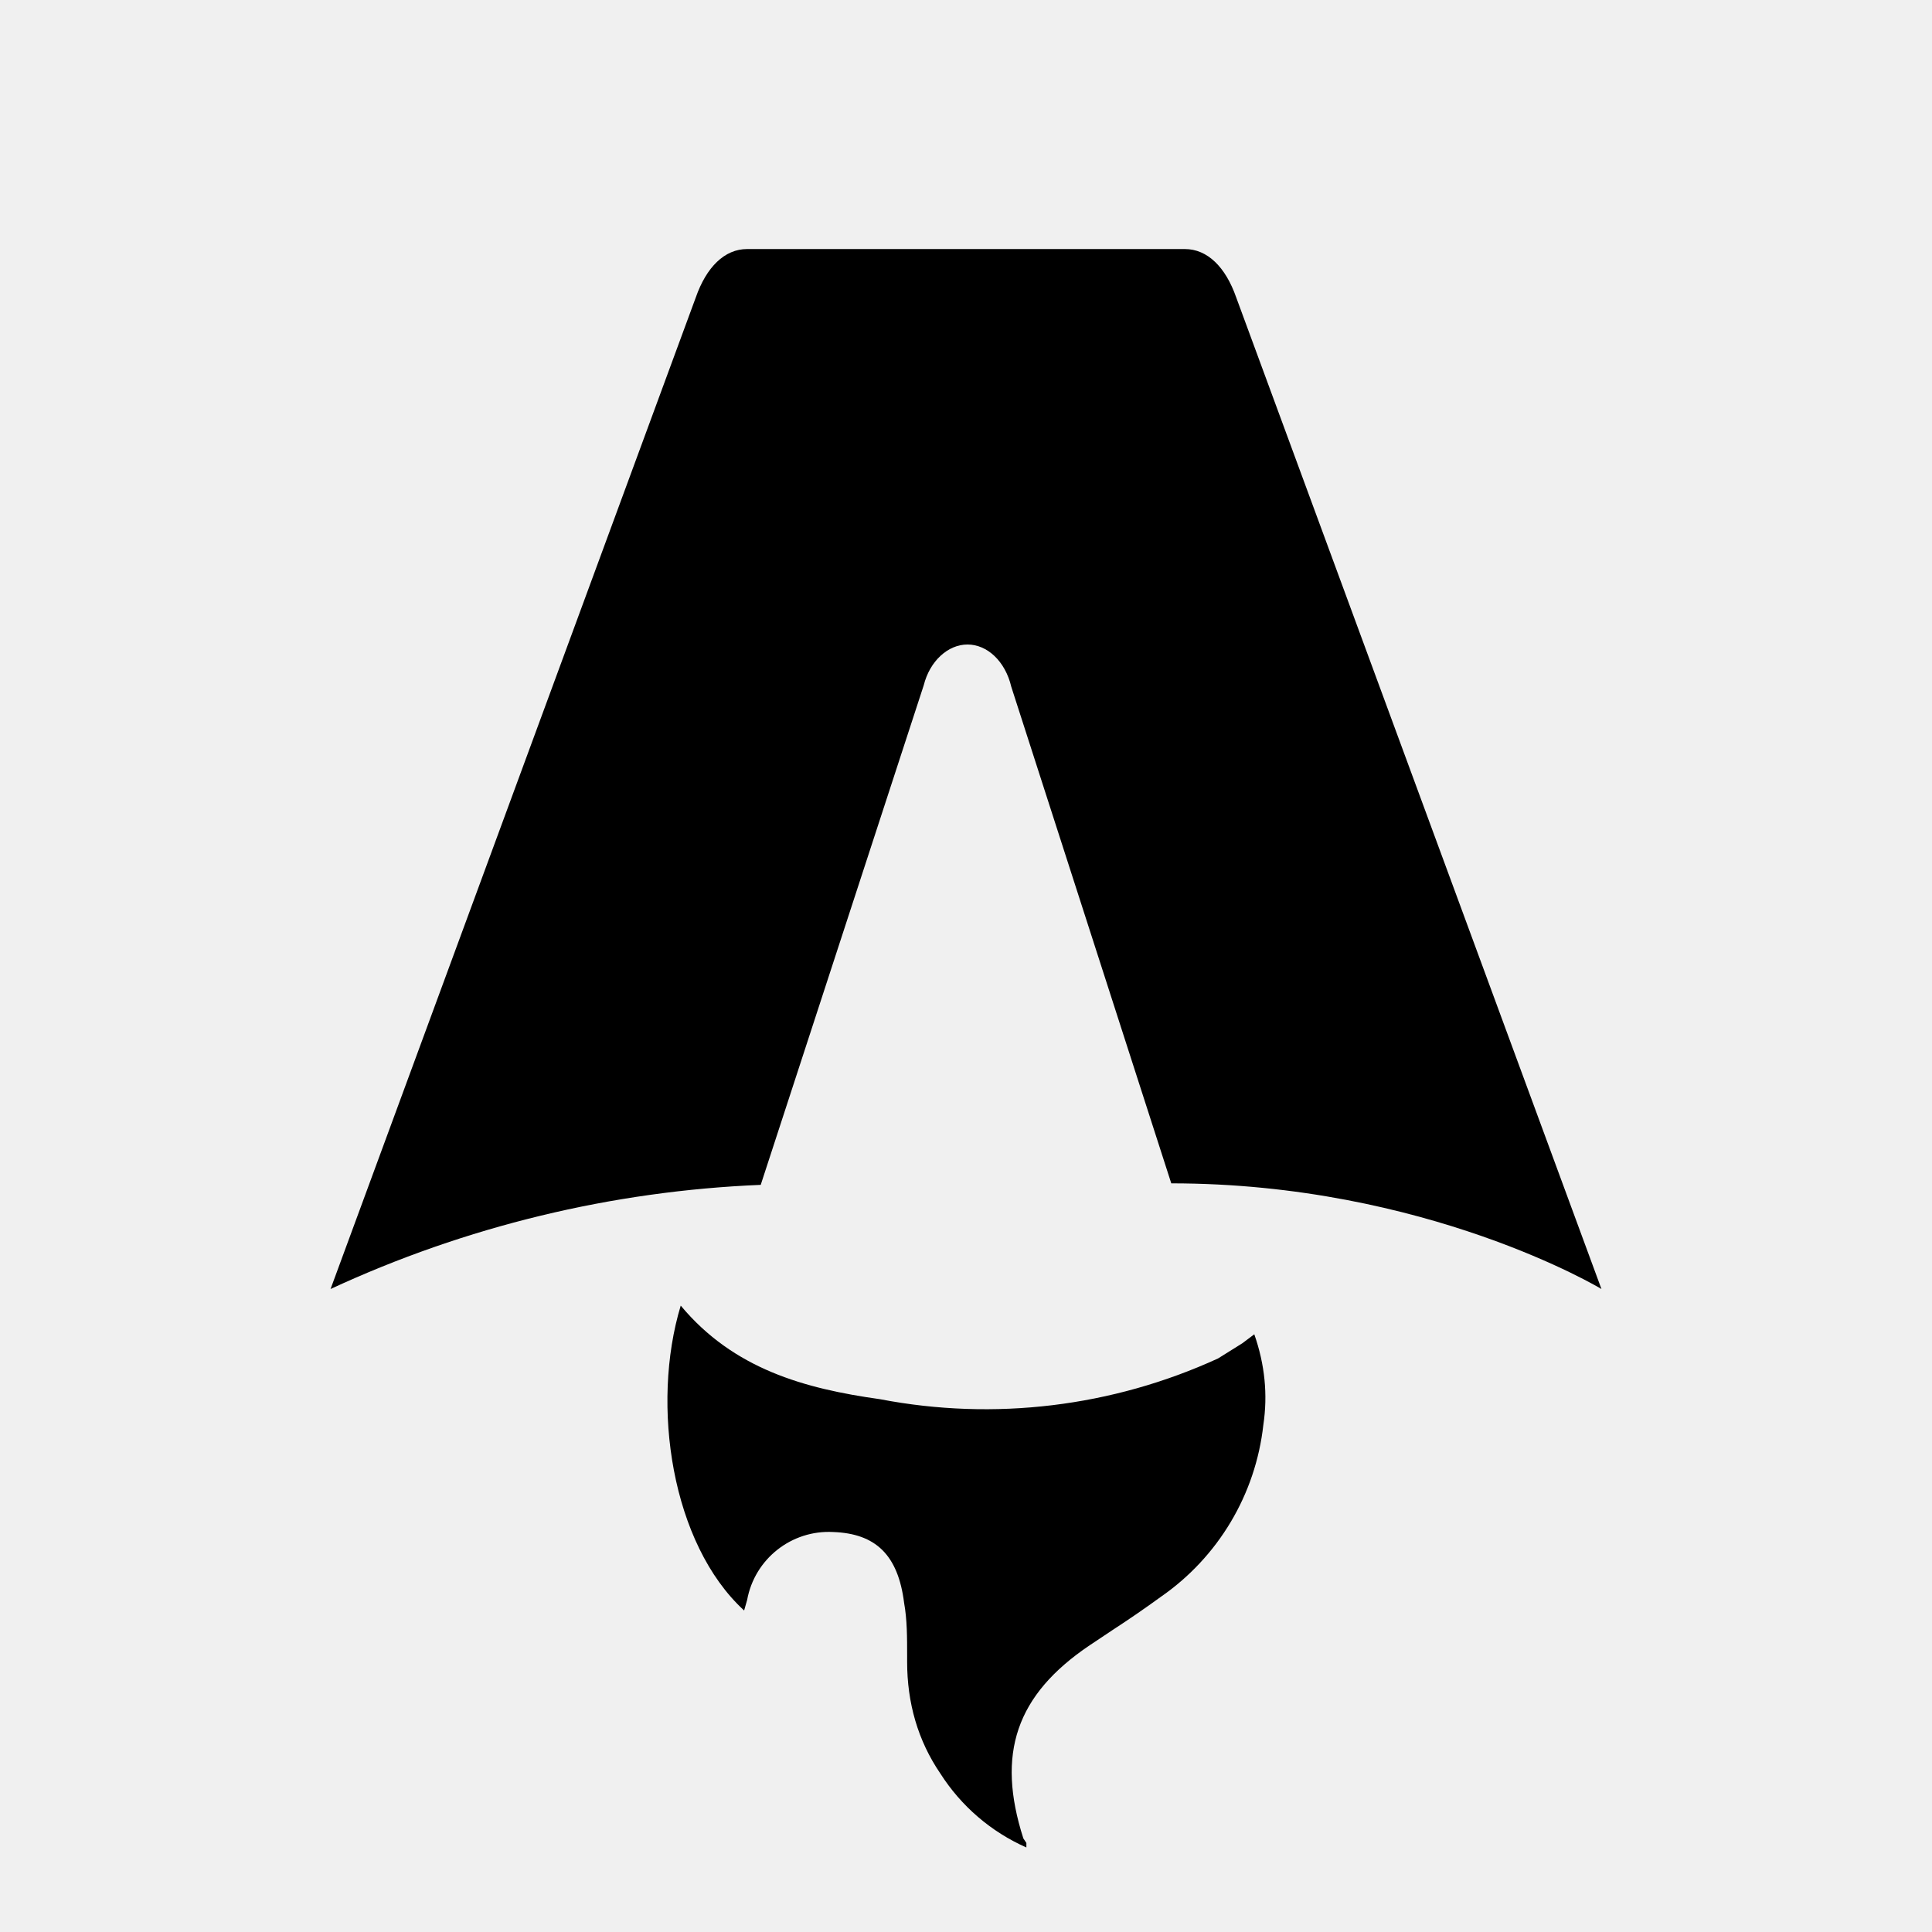
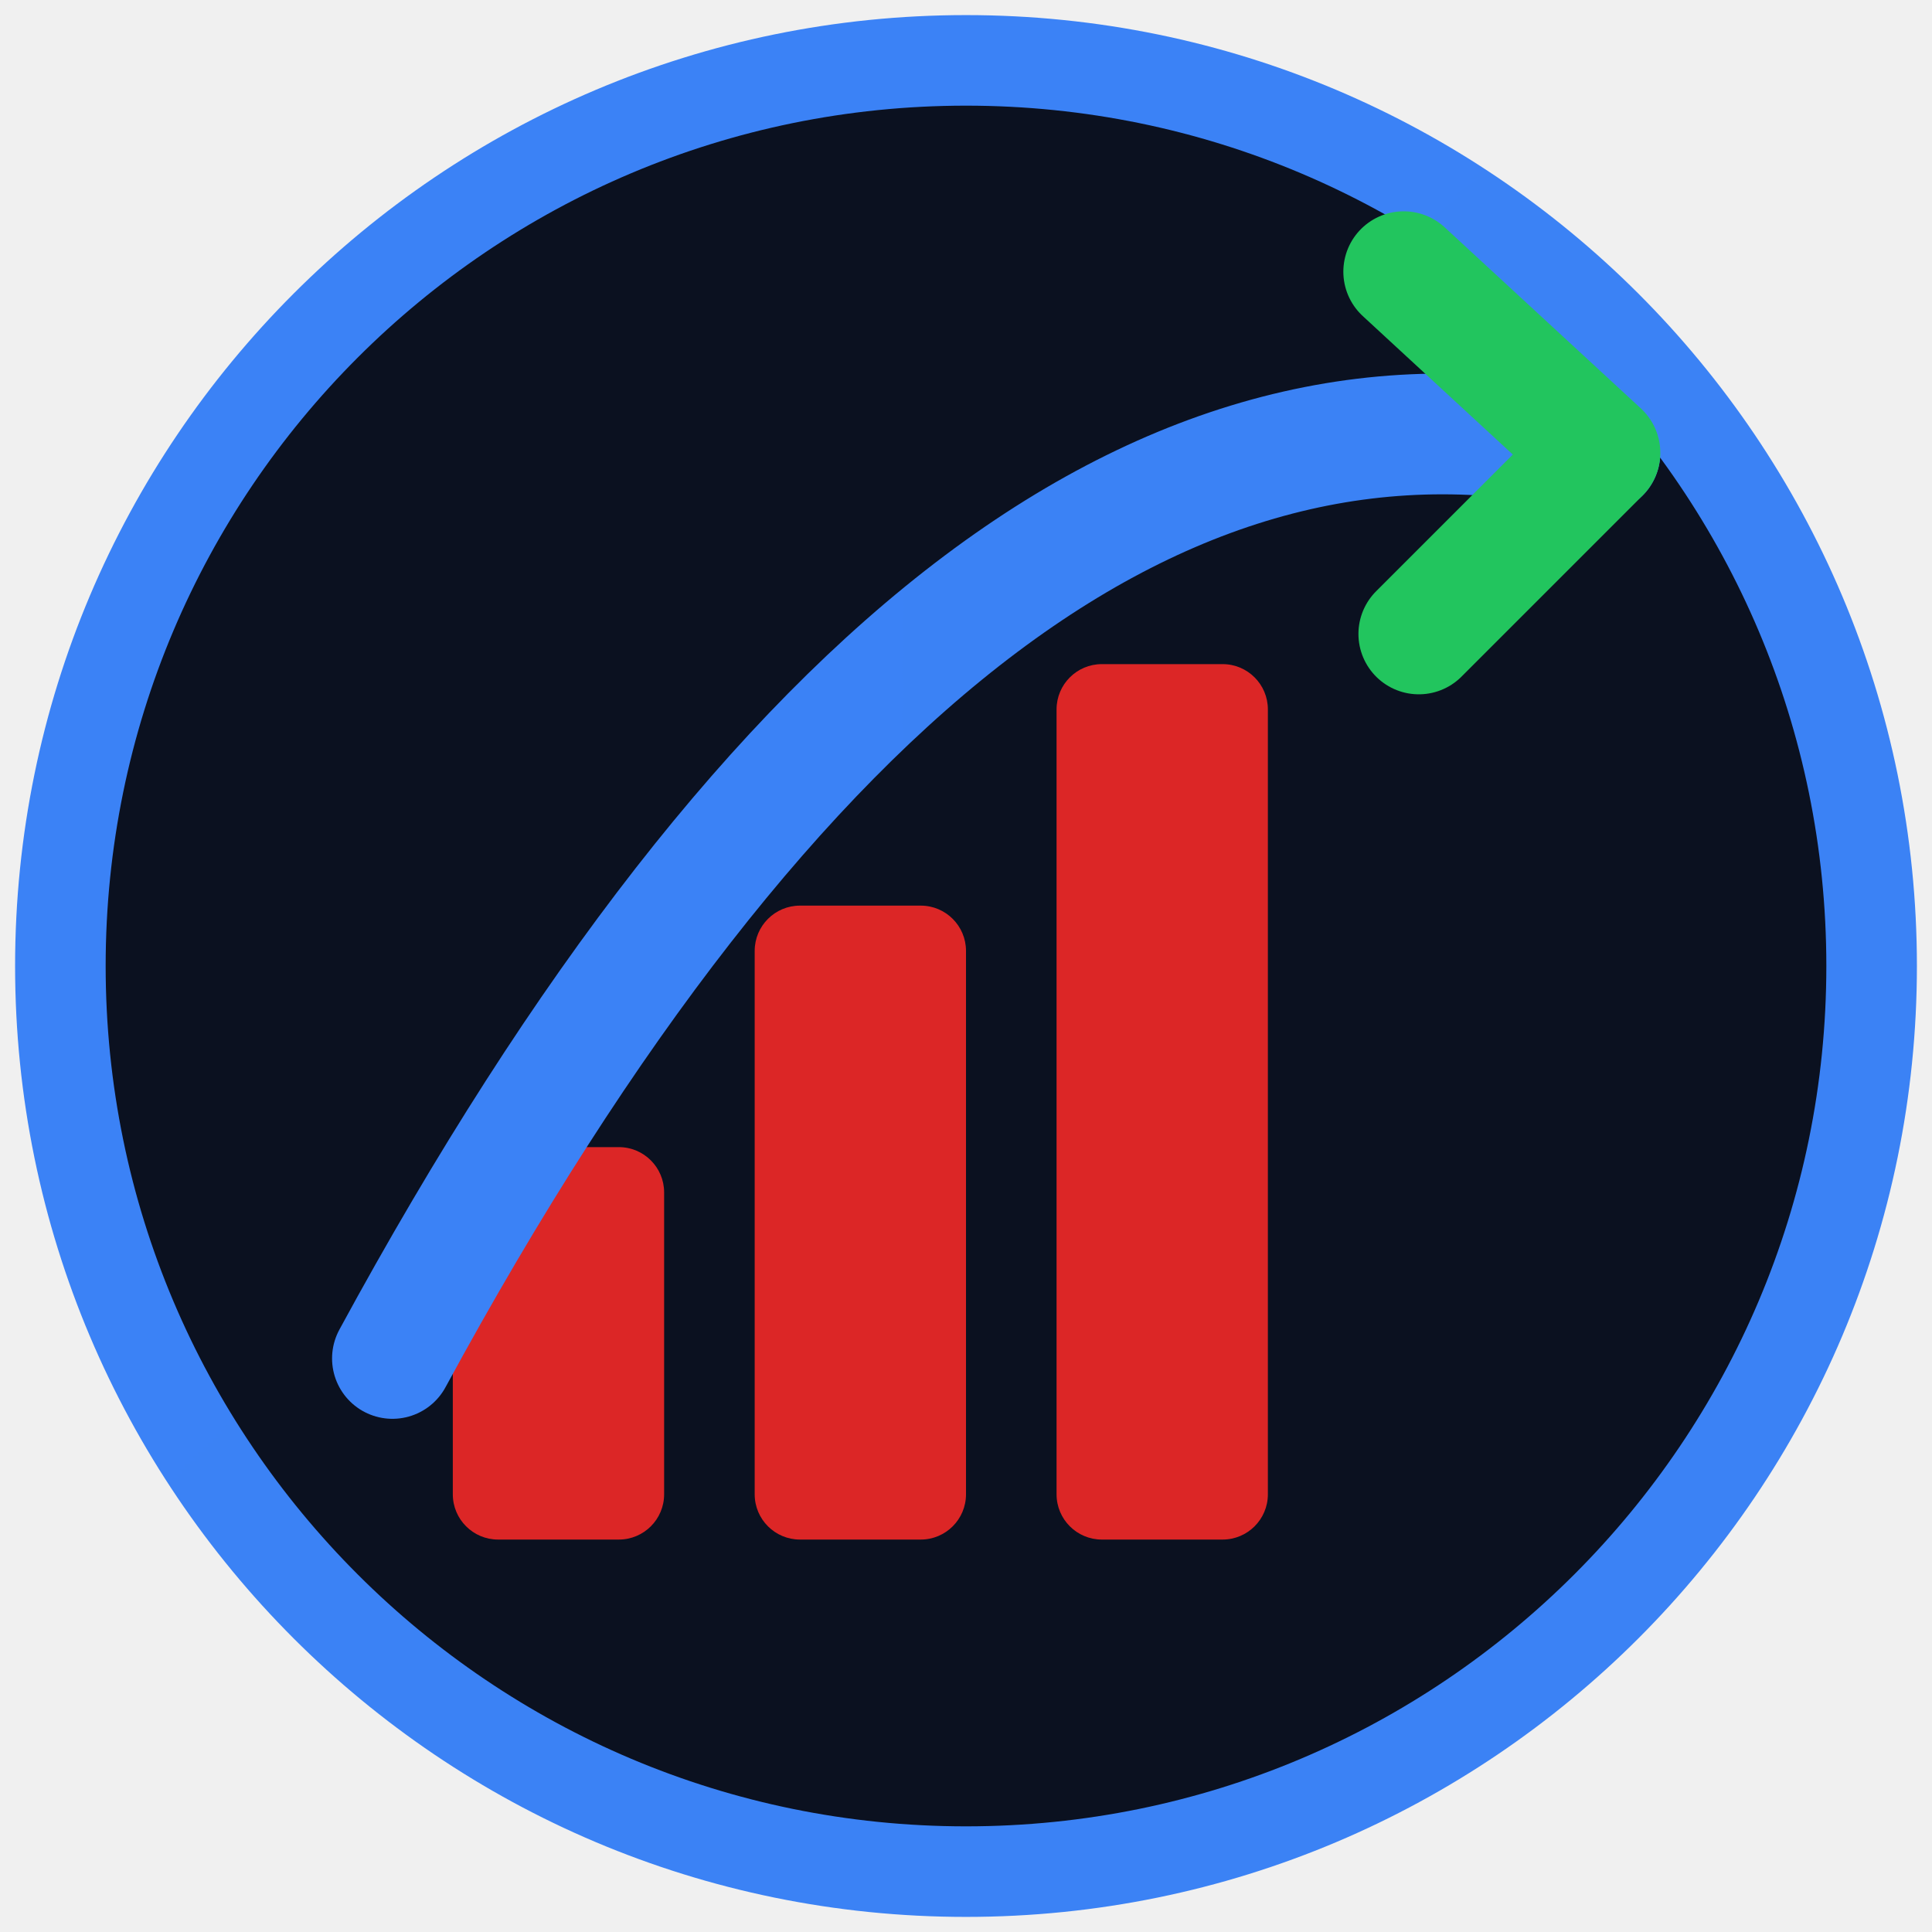
- <svg xmlns="http://www.w3.org/2000/svg" fill="none" viewBox="0 0 128 128">
-   <path d="M50.4 78.5a75.1 75.1 0 0 0-28.5 6.9l24.2-65.7c.7-2 1.9-3.2 3.4-3.2h29c1.5 0 2.7 1.2 3.4 3.2l24.2 65.7s-11.6-7-28.5-7L67 45.5c-.4-1.7-1.6-2.8-2.9-2.8-1.3 0-2.5 1.1-2.9 2.7L50.4 78.5Zm-1.1 28.2Zm-4.2-20.2c-2 6.6-.6 15.8 4.2 20.2a17.5 17.5 0 0 1 .2-.7 5.5 5.5 0 0 1 5.7-4.5c2.8.1 4.3 1.5 4.7 4.7.2 1.1.2 2.3.2 3.5v.4c0 2.7.7 5.2 2.2 7.4a13 13 0 0 0 5.7 4.9v-.3l-.2-.3c-1.8-5.6-.5-9.5 4.4-12.8l1.5-1a73 73 0 0 0 3.2-2.2 16 16 0 0 0 6.8-11.4c.3-2 .1-4-.6-6l-.8.6-1.6 1a37 37 0 0 1-22.4 2.7c-5-.7-9.7-2-13.2-6.2Z" />
-   <style>
-         path { fill: #000; }
-         @media (prefers-color-scheme: dark) {
-             path { fill: #FFF; }
-         }
-     </style>
+ <svg xmlns="http://www.w3.org/2000/svg" viewBox="0 0 128 128" fill="none">
+   <defs>
+     <linearGradient id="circleGrad" x1="0" y1="0" x2="128" y2="128">
+       <stop offset="0%" stop-color="#3b82f6" />
+       <stop offset="100%" stop-color="#22c55e" />
+     </linearGradient>
+     <linearGradient id="arrowGrad" x1="0" y1="0" x2="128" y2="0">
+       <stop offset="0%" stop-color="#3b82f6" />
+       <stop offset="100%" stop-color="#22c55e" />
+     </linearGradient>
+   </defs>
+   <circle cx="64" cy="64" r="60" stroke="url(#circleGrad)" stroke-width="6" fill="#0b1120" />
+   <rect x="30" y="76" width="14" height="26" rx="3" fill="#dc2626" />
+   <rect x="50" y="60" width="14" height="42" rx="3" fill="#dc2626" />
+   <rect x="70" y="44" width="14" height="58" rx="3" fill="#dc2626" />
+   <path d="M26 90 Q64 20 106 30" stroke="url(#arrowGrad)" stroke-width="8" fill="none" stroke-linecap="round" />
+   <path d="M93 18 L106 30 L94 42" stroke="#22c55e" stroke-width="8" fill="none" stroke-linecap="round" stroke-linejoin="round" />
</svg>
